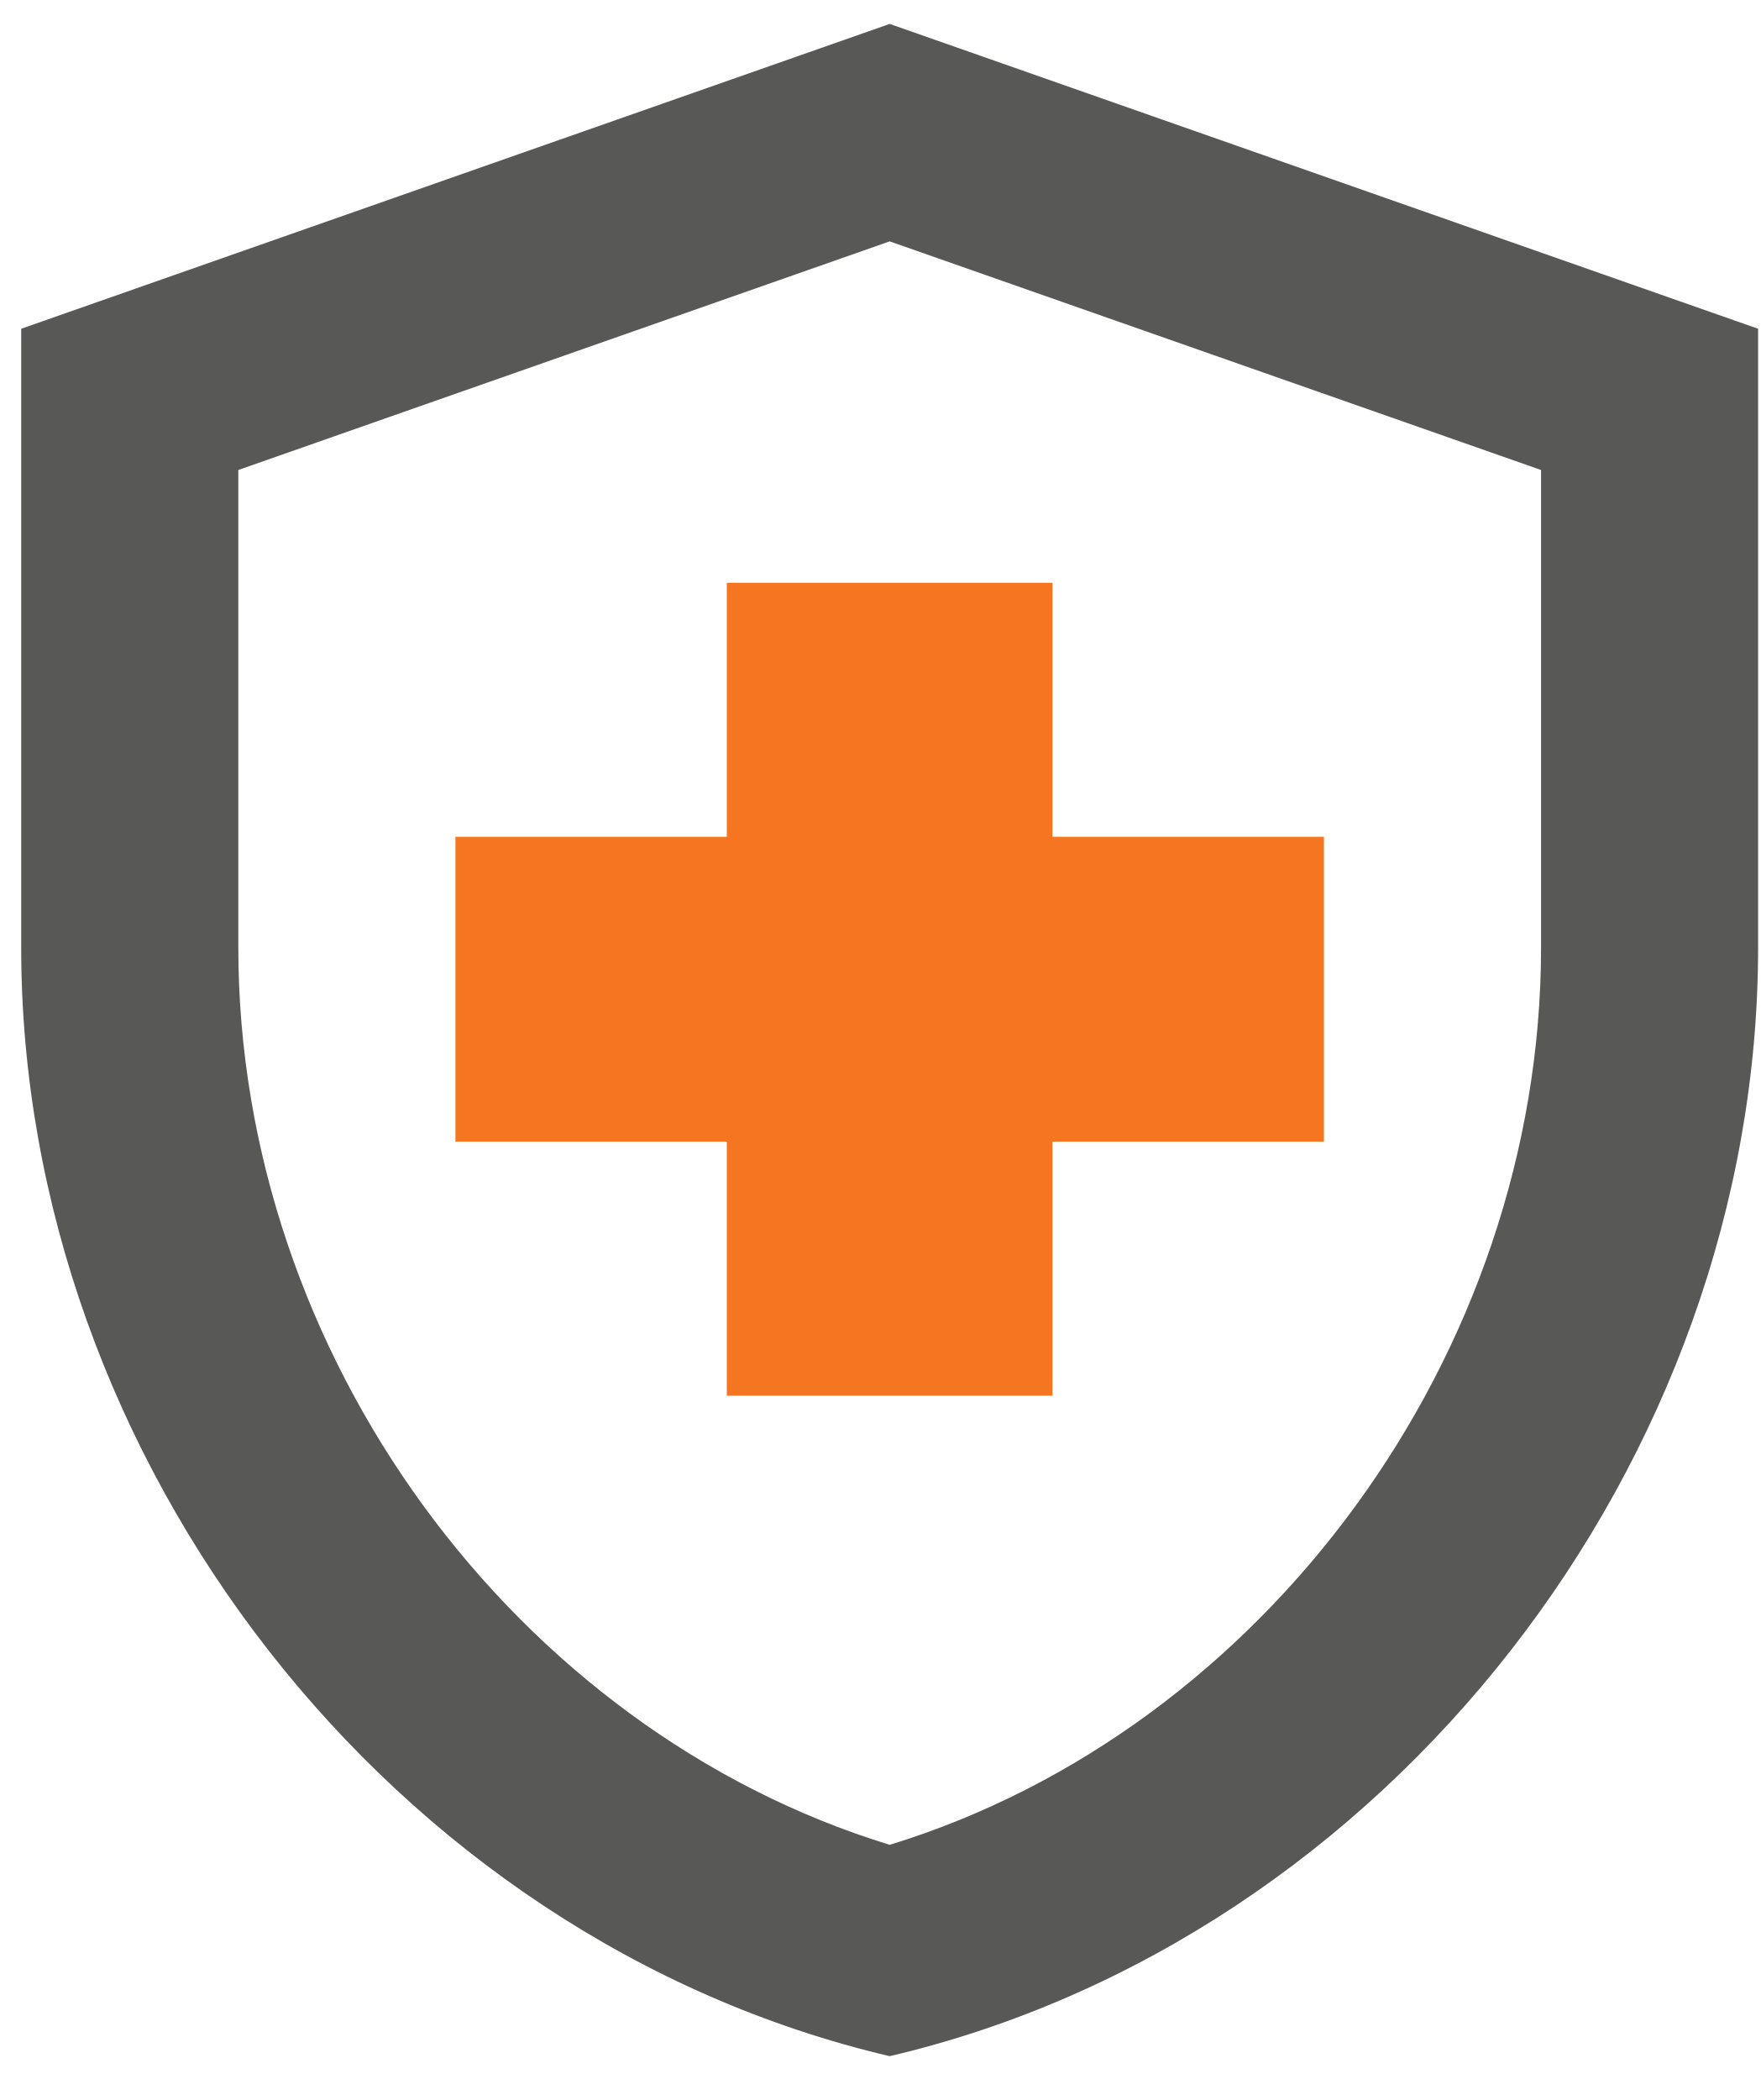
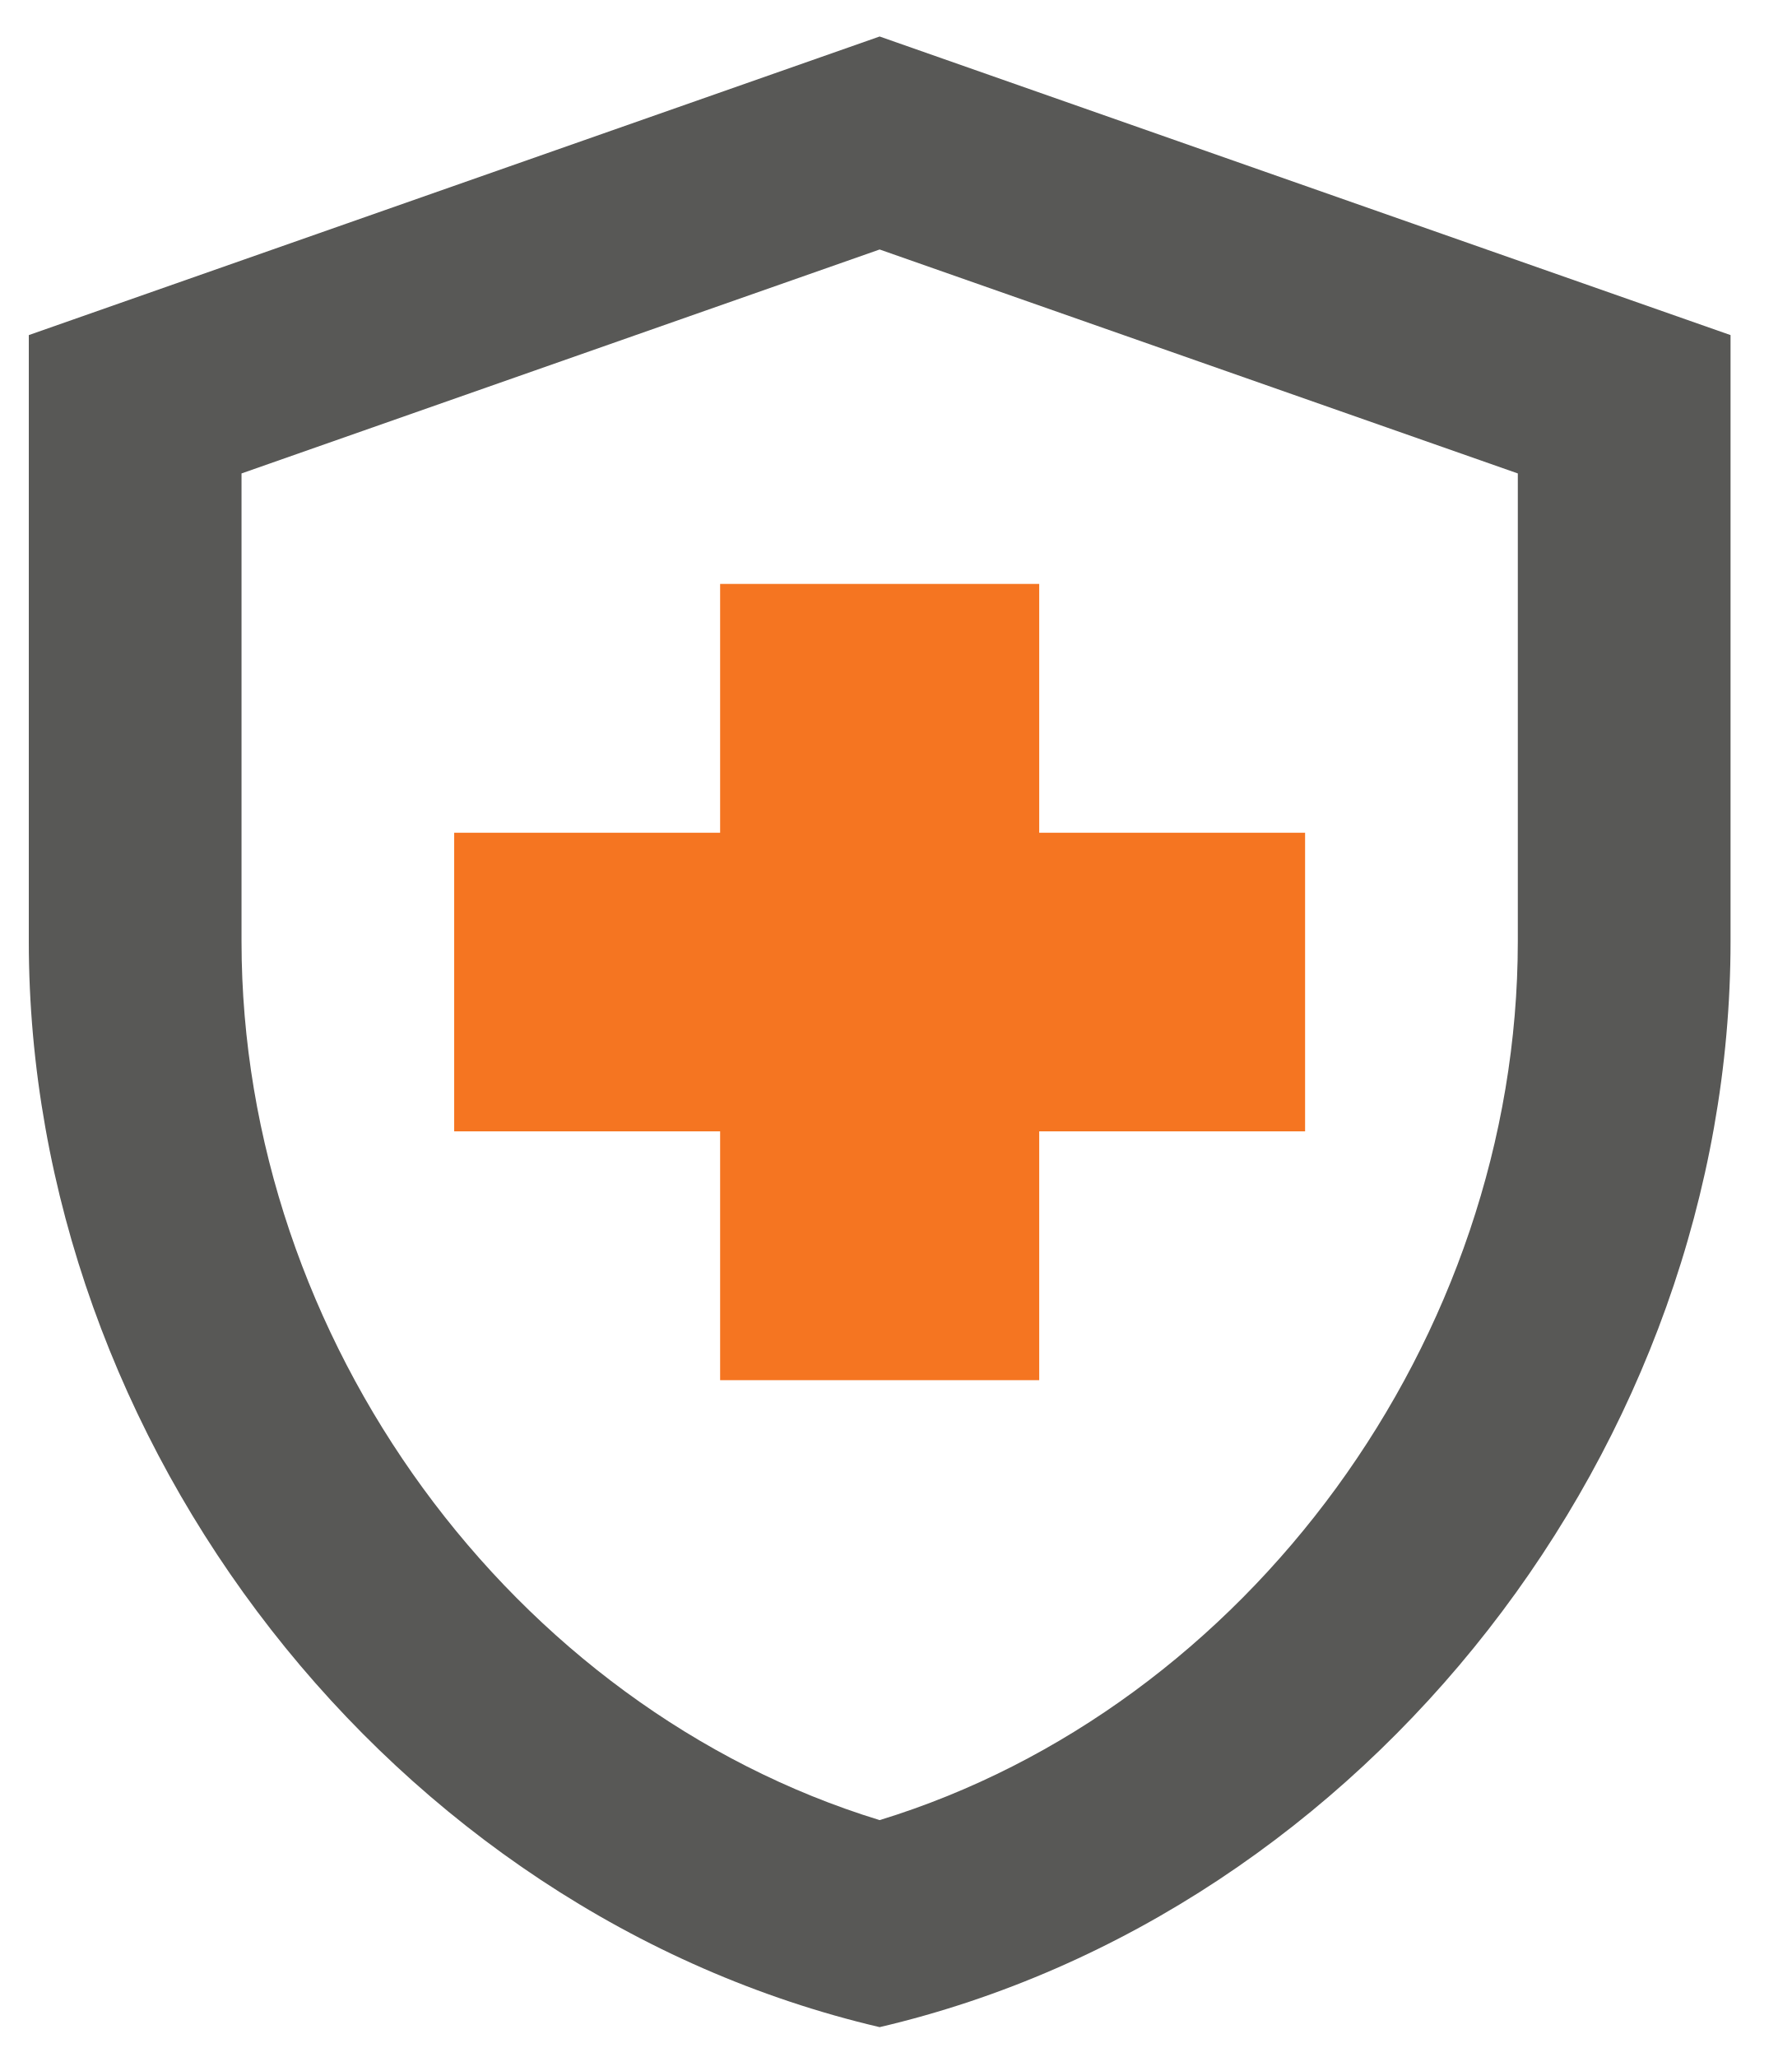
- <svg xmlns="http://www.w3.org/2000/svg" width="26" height="31" viewBox="0 0 26 31" fill="none">
-   <path fill-rule="evenodd" clip-rule="evenodd" d="M0.313 4.853L13.137 0.353L25.96 4.853V13.988C25.96 21.563 20.494 28.628 13.137 30.353C5.779 28.628 0.313 21.563 0.313 13.988V4.853ZM13.137 27.233C18.667 25.538 22.755 19.988 22.755 13.988V6.938L13.137 3.563L3.519 6.938V13.988C3.519 20.003 7.606 25.538 13.137 27.233Z" fill="#585856" />
-   <path d="M10.732 16.853H6.725V12.353H10.732V8.603H15.541V12.353H19.549V16.853H15.541V20.603H10.732V16.853Z" fill="#F57521" />
+ <svg xmlns="http://www.w3.org/2000/svg" width="27" height="31" viewBox="0 0 27 31" fill="none">
+   <path fill-rule="evenodd" clip-rule="evenodd" d="M0.434 5.05L13.257 0.55L26.081 5.05V14.185C26.081 21.76 20.615 28.825 13.257 30.55C5.9 28.825 0.434 21.76 0.434 14.185V5.05ZM13.257 27.43C18.788 25.735 22.875 20.185 22.875 14.185V7.135L13.257 3.76L3.64 7.135V14.185C3.64 20.2 7.727 25.735 13.257 27.43Z" fill="#585856" />
+   <path d="M10.853 17.05H6.845V12.55H10.853V8.8H15.662V12.55H19.669V17.05H15.662V20.8H10.853V17.05Z" fill="#F57521" />
</svg>
